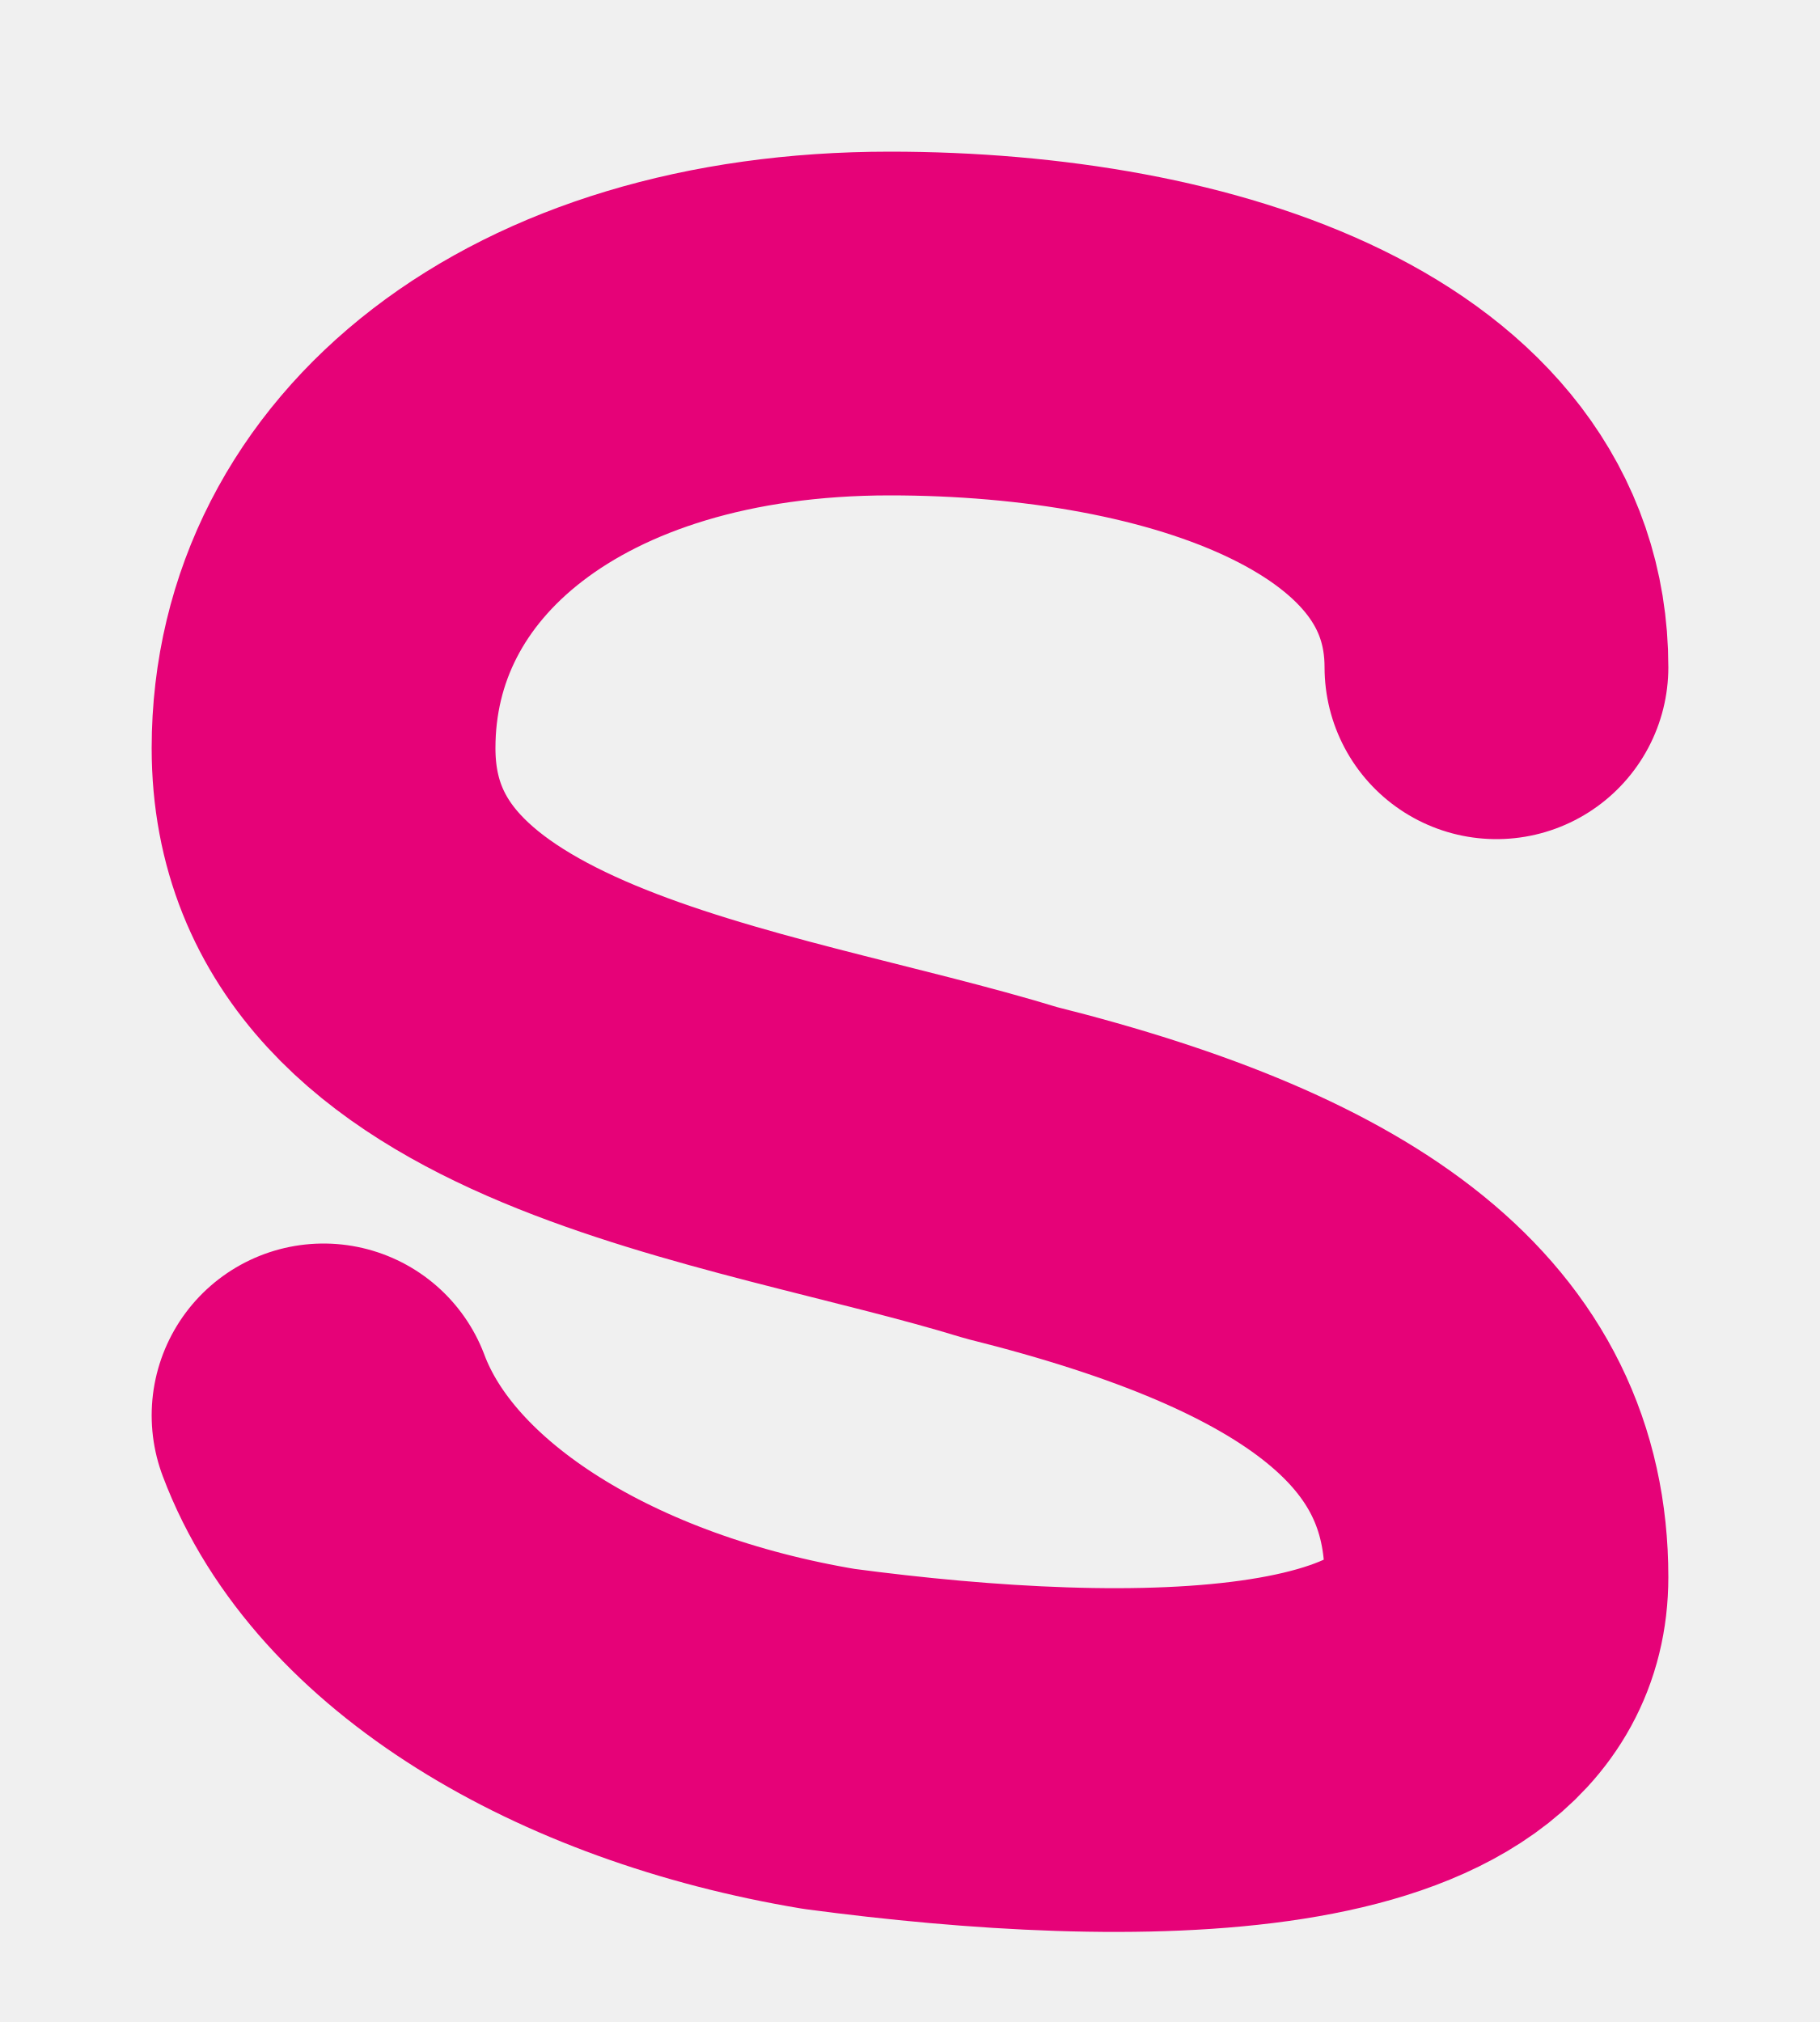
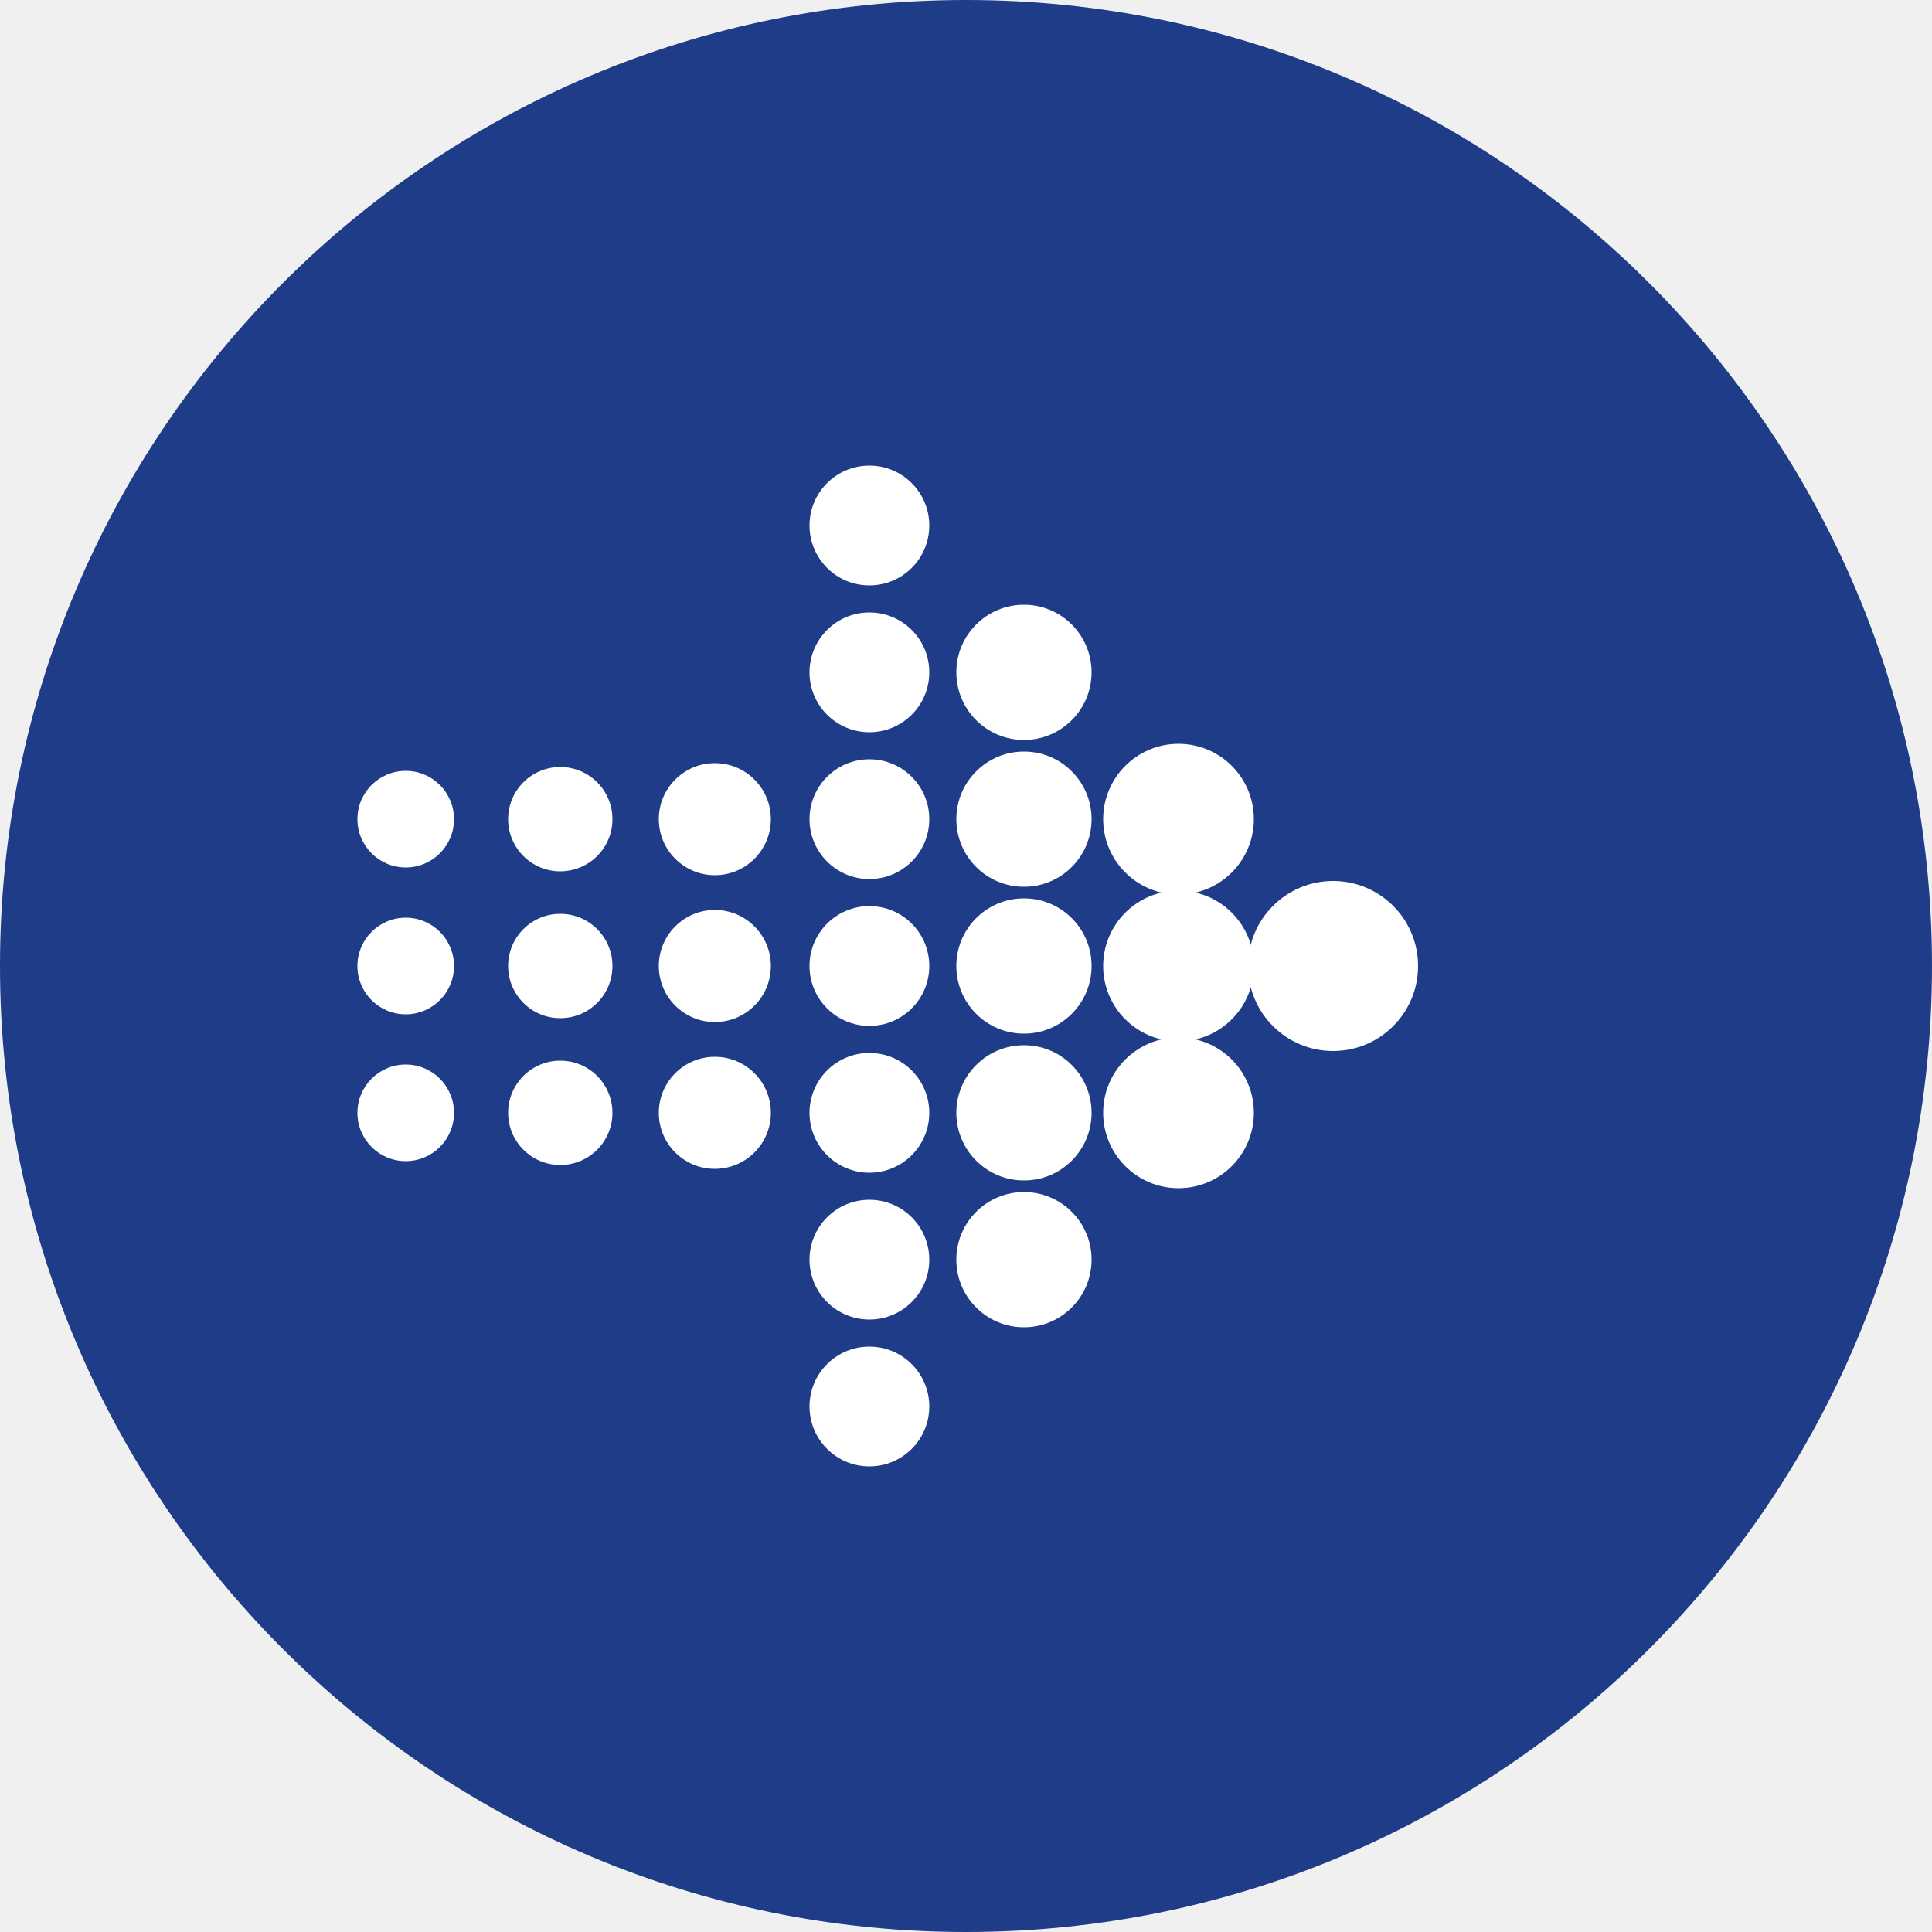
- <svg xmlns="http://www.w3.org/2000/svg" viewBox="0 0 90 100" role="img" aria-label="SEEK">
-   <g fill="none" stroke="#E60278" stroke-width="17" stroke-linecap="round" stroke-linejoin="round">
-     <path d="M74 33 C74 21 59 16 44 16 C27 16 16 25 16 37 C16 52 37 54 50 58 C66 62 74 68 74 78 C74 88 56 88 41 86 C29 84 19 78 16 70" />
+ <svg xmlns="http://www.w3.org/2000/svg" viewBox="0 0 100 100" role="img" aria-label="seek">
+   <circle cx="50" cy="50" r="50" fill="#1F3C88" />
+   <g>
+     <circle cx="21" cy="42.4" r="2.5" fill="#FFFFFF" />
+     <circle cx="21" cy="50.0" r="2.5" fill="#FFFFFF" />
+     <circle cx="21" cy="57.6" r="2.5" fill="#FFFFFF" />
+     <circle cx="29" cy="42.4" r="2.7" fill="#FFFFFF" />
+     <circle cx="29" cy="50.0" r="2.7" fill="#FFFFFF" />
+     <circle cx="29" cy="57.6" r="2.7" fill="#FFFFFF" />
+     <circle cx="37" cy="42.4" r="2.9" fill="#FFFFFF" />
+     <circle cx="37" cy="50.0" r="2.9" fill="#FFFFFF" />
+     <circle cx="37" cy="57.6" r="2.9" fill="#FFFFFF" />
+     <circle cx="45" cy="27.2" r="3.1" fill="#FFFFFF" />
+     <circle cx="45" cy="34.8" r="3.1" fill="#FFFFFF" />
+     <circle cx="45" cy="42.4" r="3.1" fill="#FFFFFF" />
+     <circle cx="45" cy="50.0" r="3.1" fill="#FFFFFF" />
+     <circle cx="45" cy="57.6" r="3.1" fill="#FFFFFF" />
+     <circle cx="45" cy="65.2" r="3.1" fill="#FFFFFF" />
+     <circle cx="45" cy="72.8" r="3.1" fill="#FFFFFF" />
+     <circle cx="53" cy="34.8" r="3.5" fill="#FFFFFF" />
+     <circle cx="53" cy="42.4" r="3.5" fill="#FFFFFF" />
+     <circle cx="53" cy="50.0" r="3.5" fill="#FFFFFF" />
+     <circle cx="53" cy="57.6" r="3.5" fill="#FFFFFF" />
+     <circle cx="53" cy="65.2" r="3.5" fill="#FFFFFF" />
+     <circle cx="61" cy="42.4" r="3.9" fill="#FFFFFF" />
+     <circle cx="61" cy="50.0" r="3.9" fill="#FFFFFF" />
+     <circle cx="61" cy="57.6" r="3.9" fill="#FFFFFF" />
+     <circle cx="69" cy="50.0" r="4.4" fill="#FFFFFF" />
  </g>
</svg>
